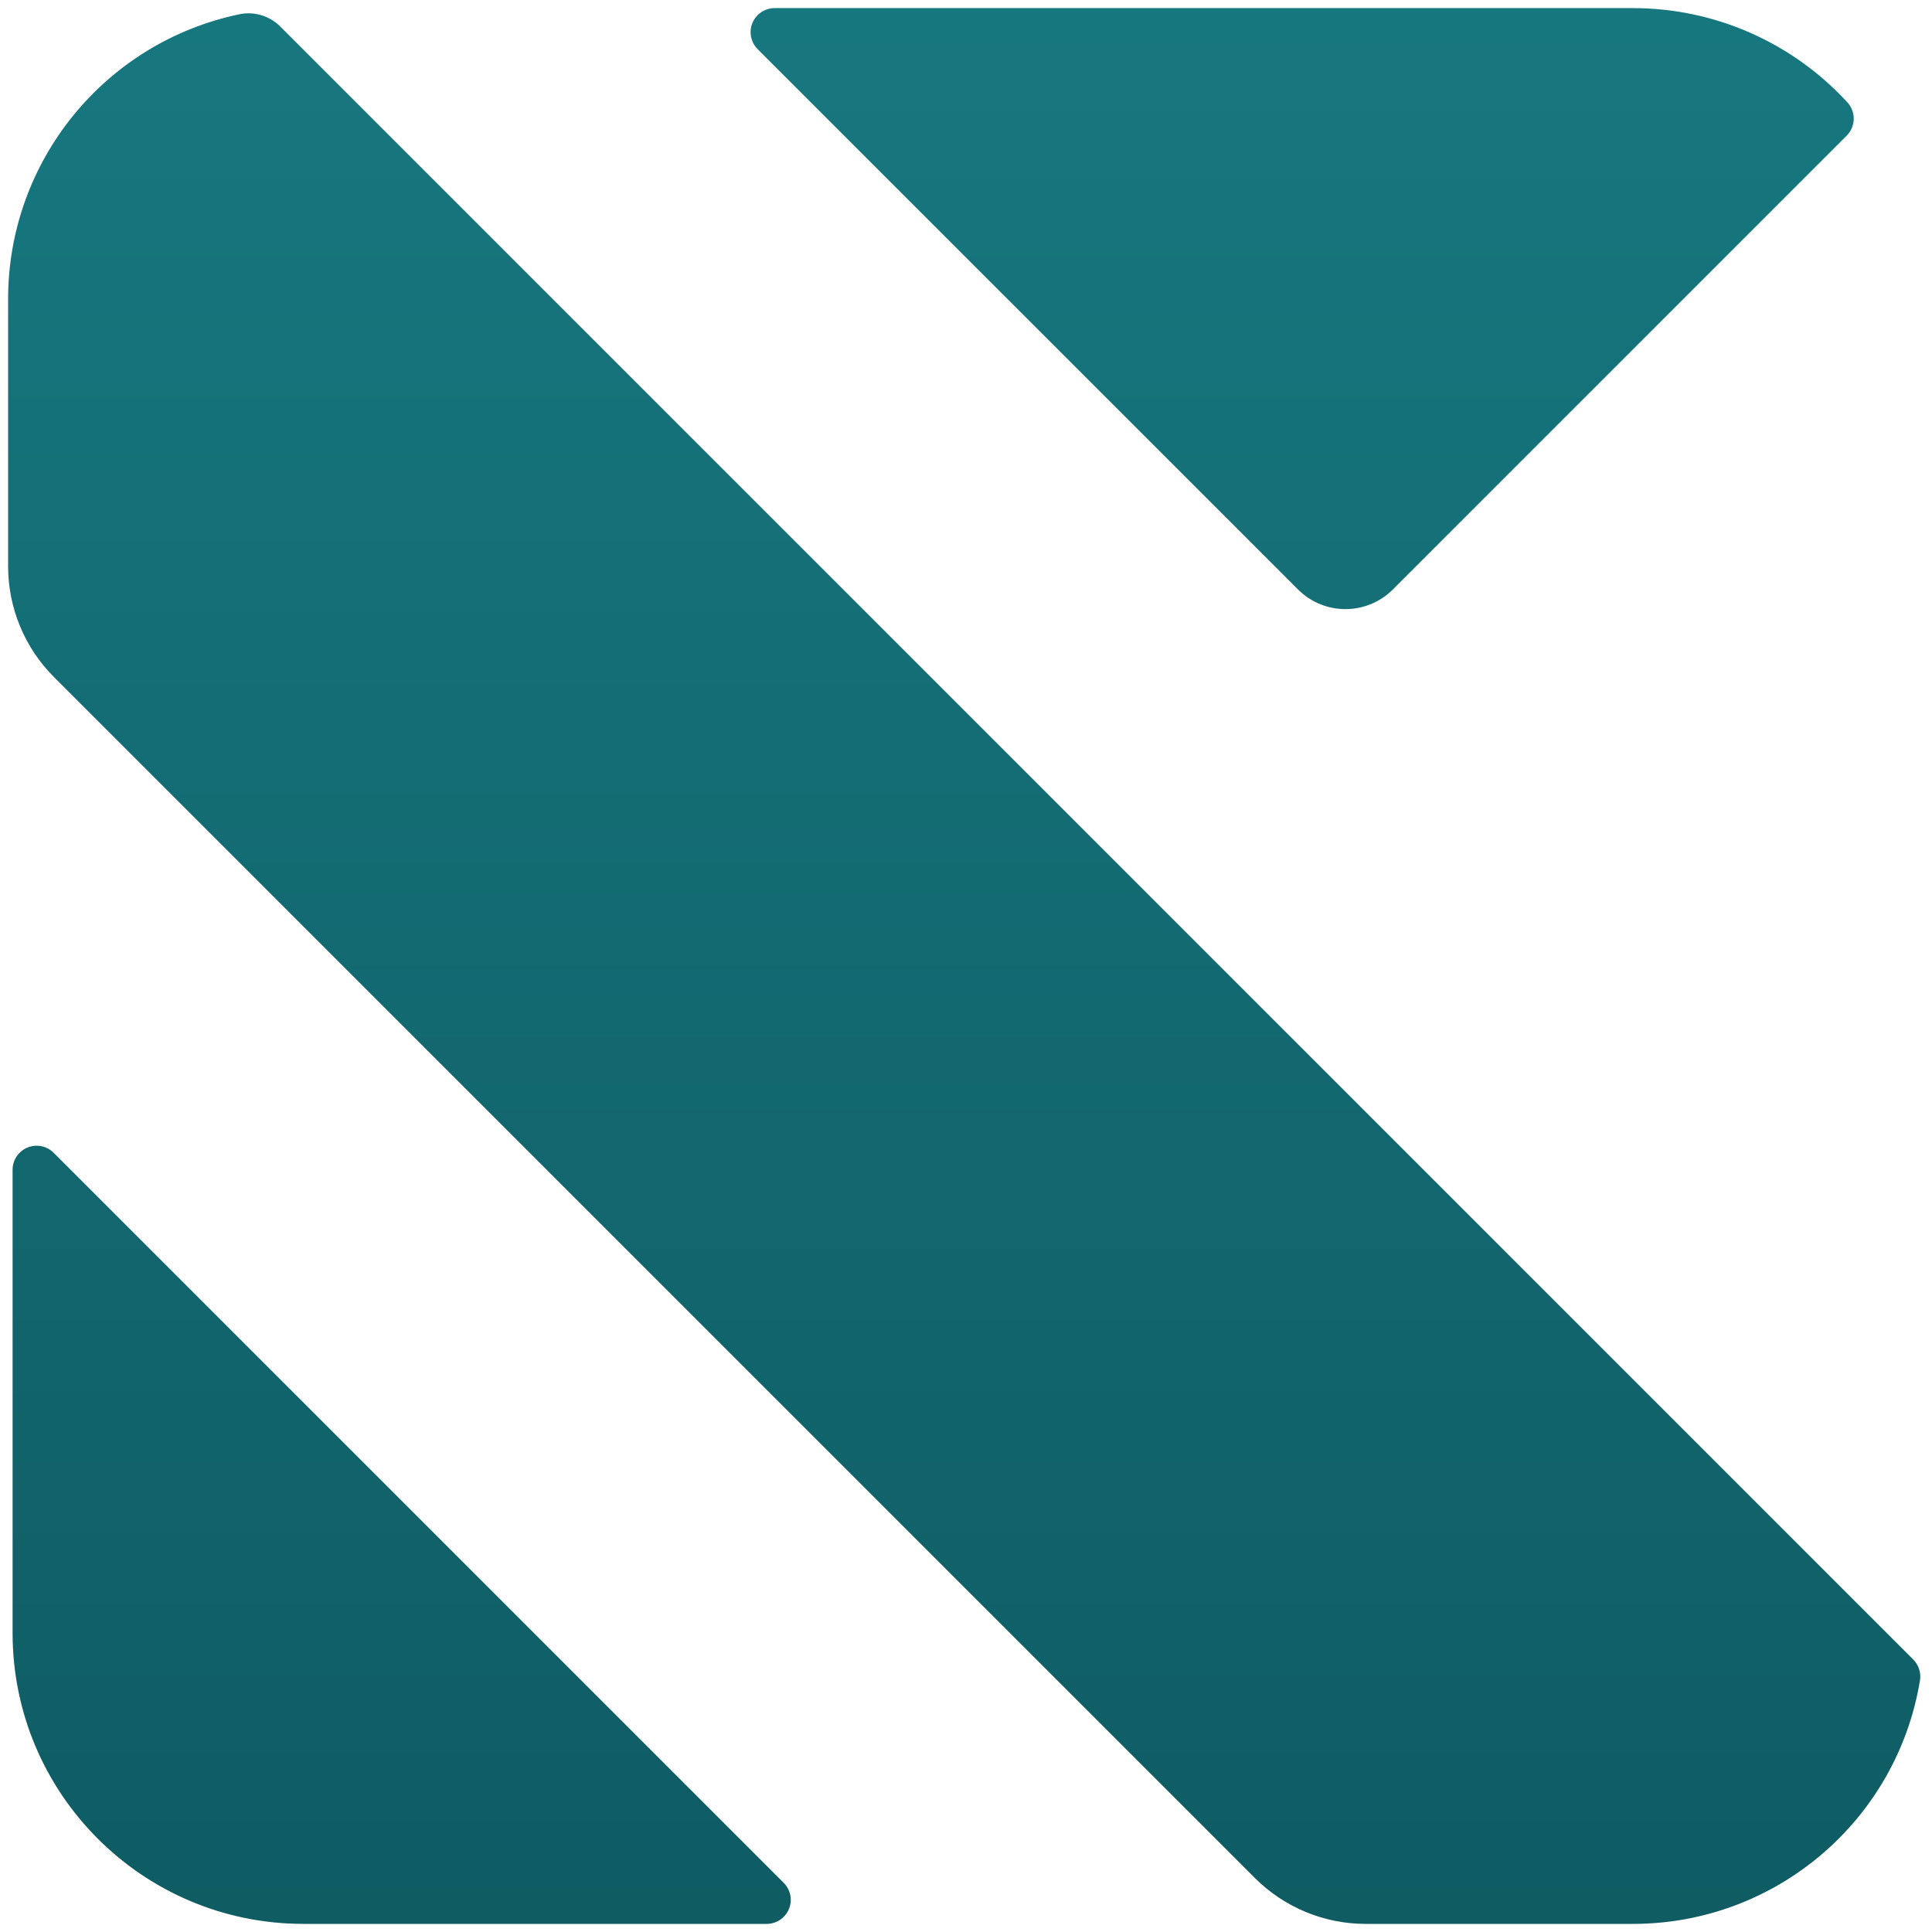
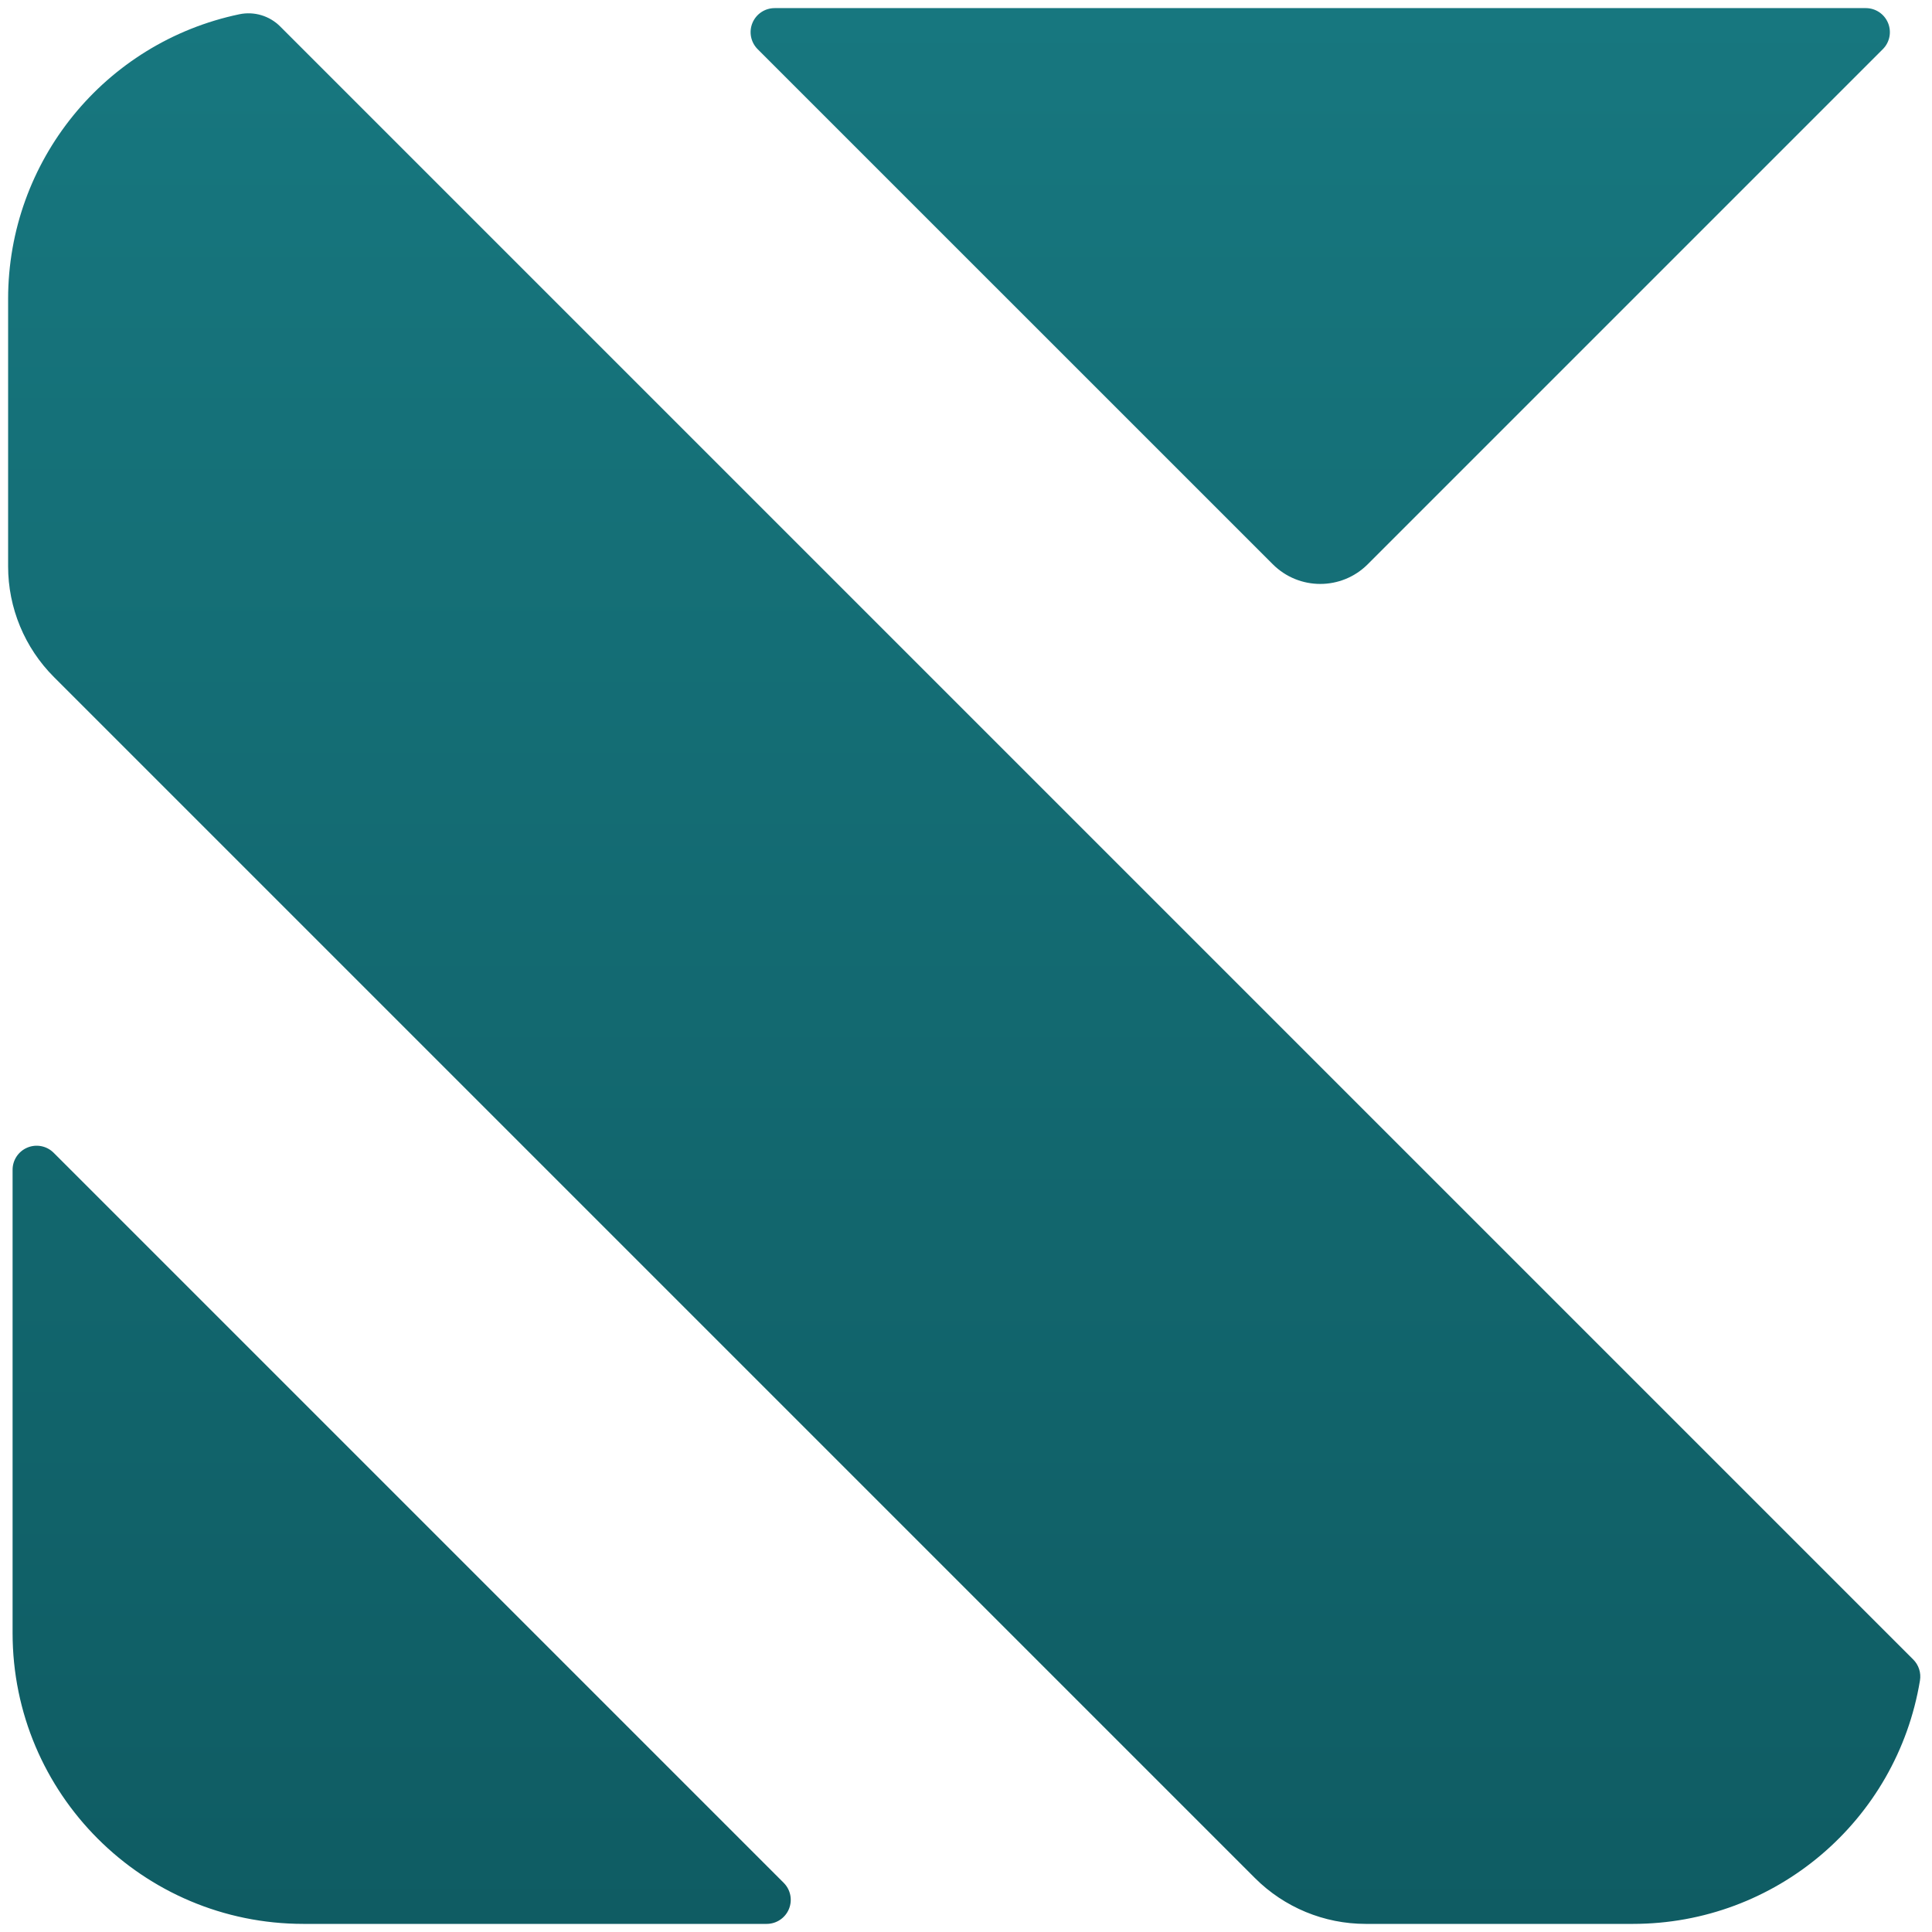
<svg xmlns="http://www.w3.org/2000/svg" viewBox="-1.45 -1.45 345.4 345.4">
  <style>
    .from { stop-color: #17777f; }
    .to { stop-color: #0f5c63; }
    @media (prefers-color-scheme: dark) {
      .from { stop-color: #2a9ea8; }
      .to { stop-color: #1a7880; }
    }
  </style>
  <defs>
    <linearGradient id="k" gradientUnits="userSpaceOnUse" x1="0" y1="0" x2="0" y2="342.5">
      <stop class="from" offset="0" stop-color="#17777f" />
      <stop class="to" offset="1" stop-color="#0f5c63" />
    </linearGradient>
  </defs>
-   <path fill="url(#k)" d="M0 52 A52 52 0 0 1 41.34 1.1 A8 8 0 0 1 48.64 3.28 L340.6 295.24       A4.3 4.3 0 0 1 341.8 298.98 A52 52 0 0 1 290.5 342.5 L242.7 342.5       A28 28 0 0 1 222.9 334.3 L8.2 119.6 A28 28 0 0 1 0 99.8 L0 52 Z       M0.8 290.5 L0.8 207.68 A4.3 4.3 0 0 1 8.14 204.64 L138.66 335.16       A4.3 4.3 0 0 1 135.62 342.5 L52.8 342.5 A52 52 0 0 1 0.8 290.5 Z       M137.04 0 L290.5 0 A52 52 0 0 1 328.83 16.86 A4.3 4.3 0 0 1 328.7 22.8       L247.57 103.93 A12 12 0 0 1 230.6 103.93 L134 7.34       A4.3 4.3 0 0 1 137.04 0 Z" />
+   <path fill="url(#k)" d="M0 52 A52 52 0 0 1 41.34 1.1 A8 8 0 0 1 48.64 3.28 L340.6 295.24       A4.3 4.3 0 0 1 341.8 298.98 A52 52 0 0 1 290.5 342.5 L242.7 342.5       A28 28 0 0 1 222.9 334.3 L8.2 119.6 A28 28 0 0 1 0 99.8 L0 52 Z       M0.8 290.5 L0.8 207.68 A4.3 4.3 0 0 1 8.14 204.64 L138.66 335.16       A4.3 4.3 0 0 1 135.62 342.5 L52.8 342.5 A52 52 0 0 1 0.8 290.5 Z       M137.04 0 L332.12 0 A4.3 4.3 0 0 1 335.16 7.34 L243.07 99.43       A12 12 0 0 1 226.1 99.43 L134 7.34 A4.3 4.3 0 0 1 137.04 0 Z" />
</svg>
